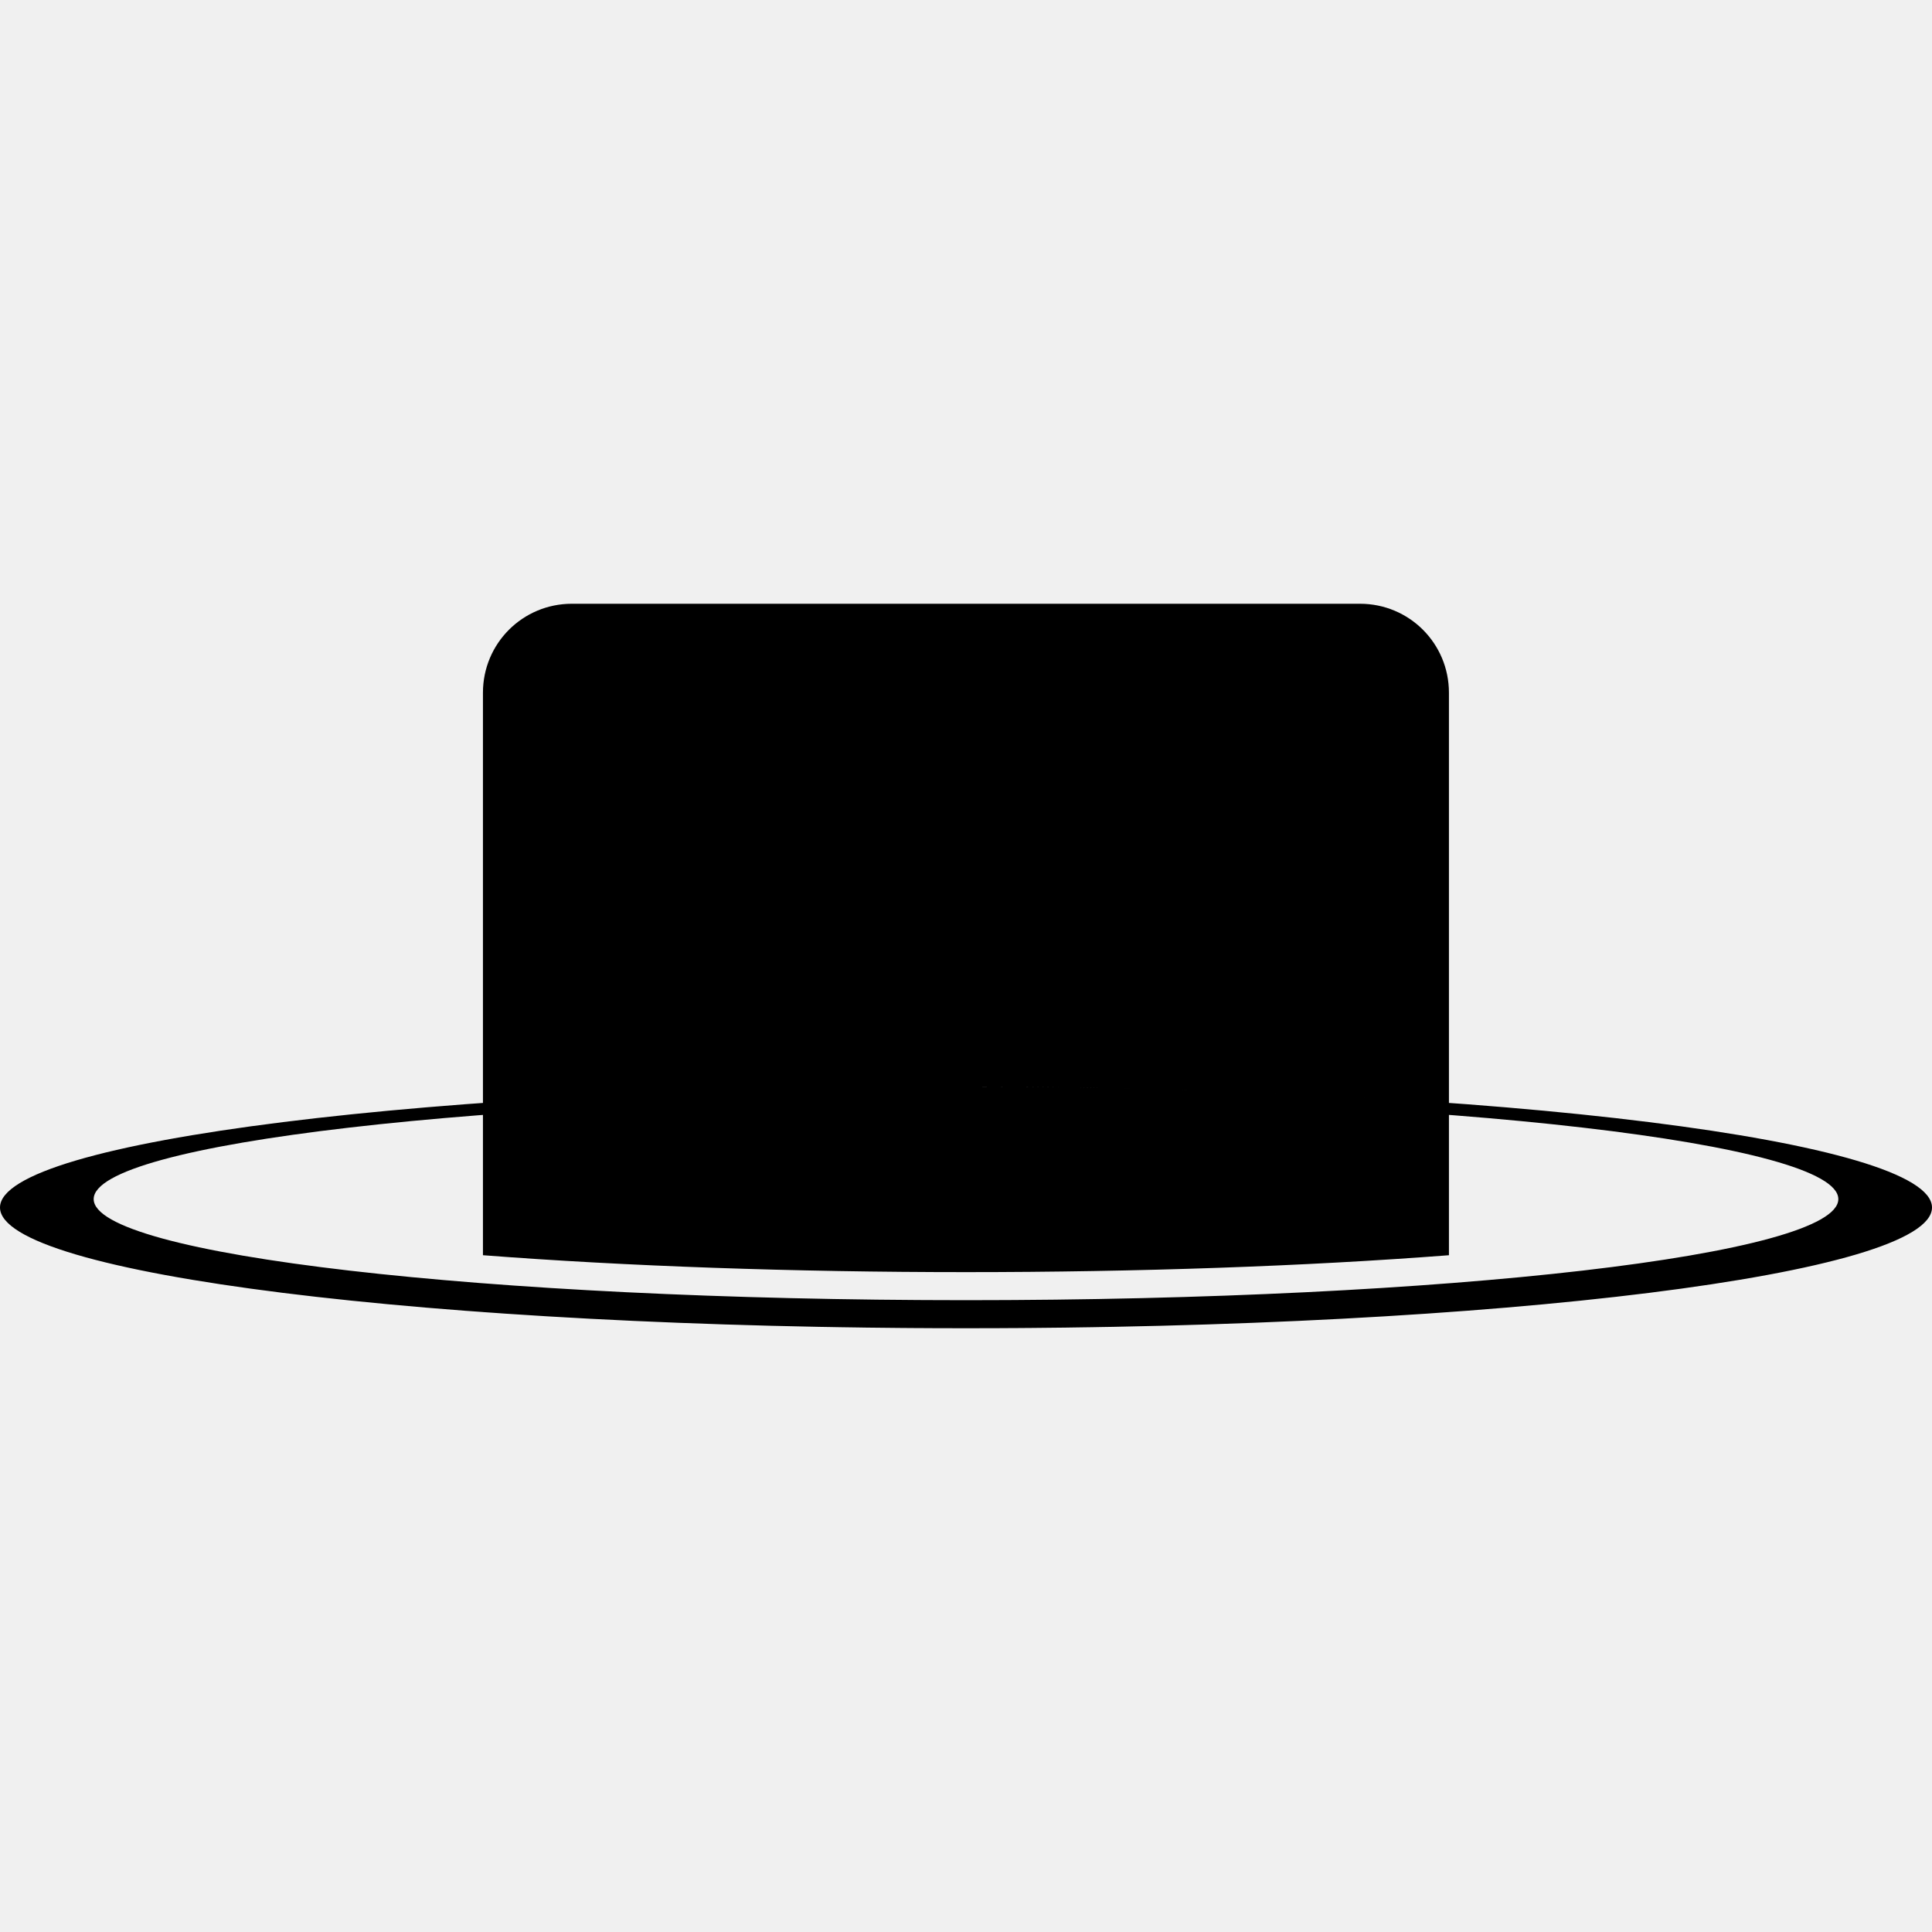
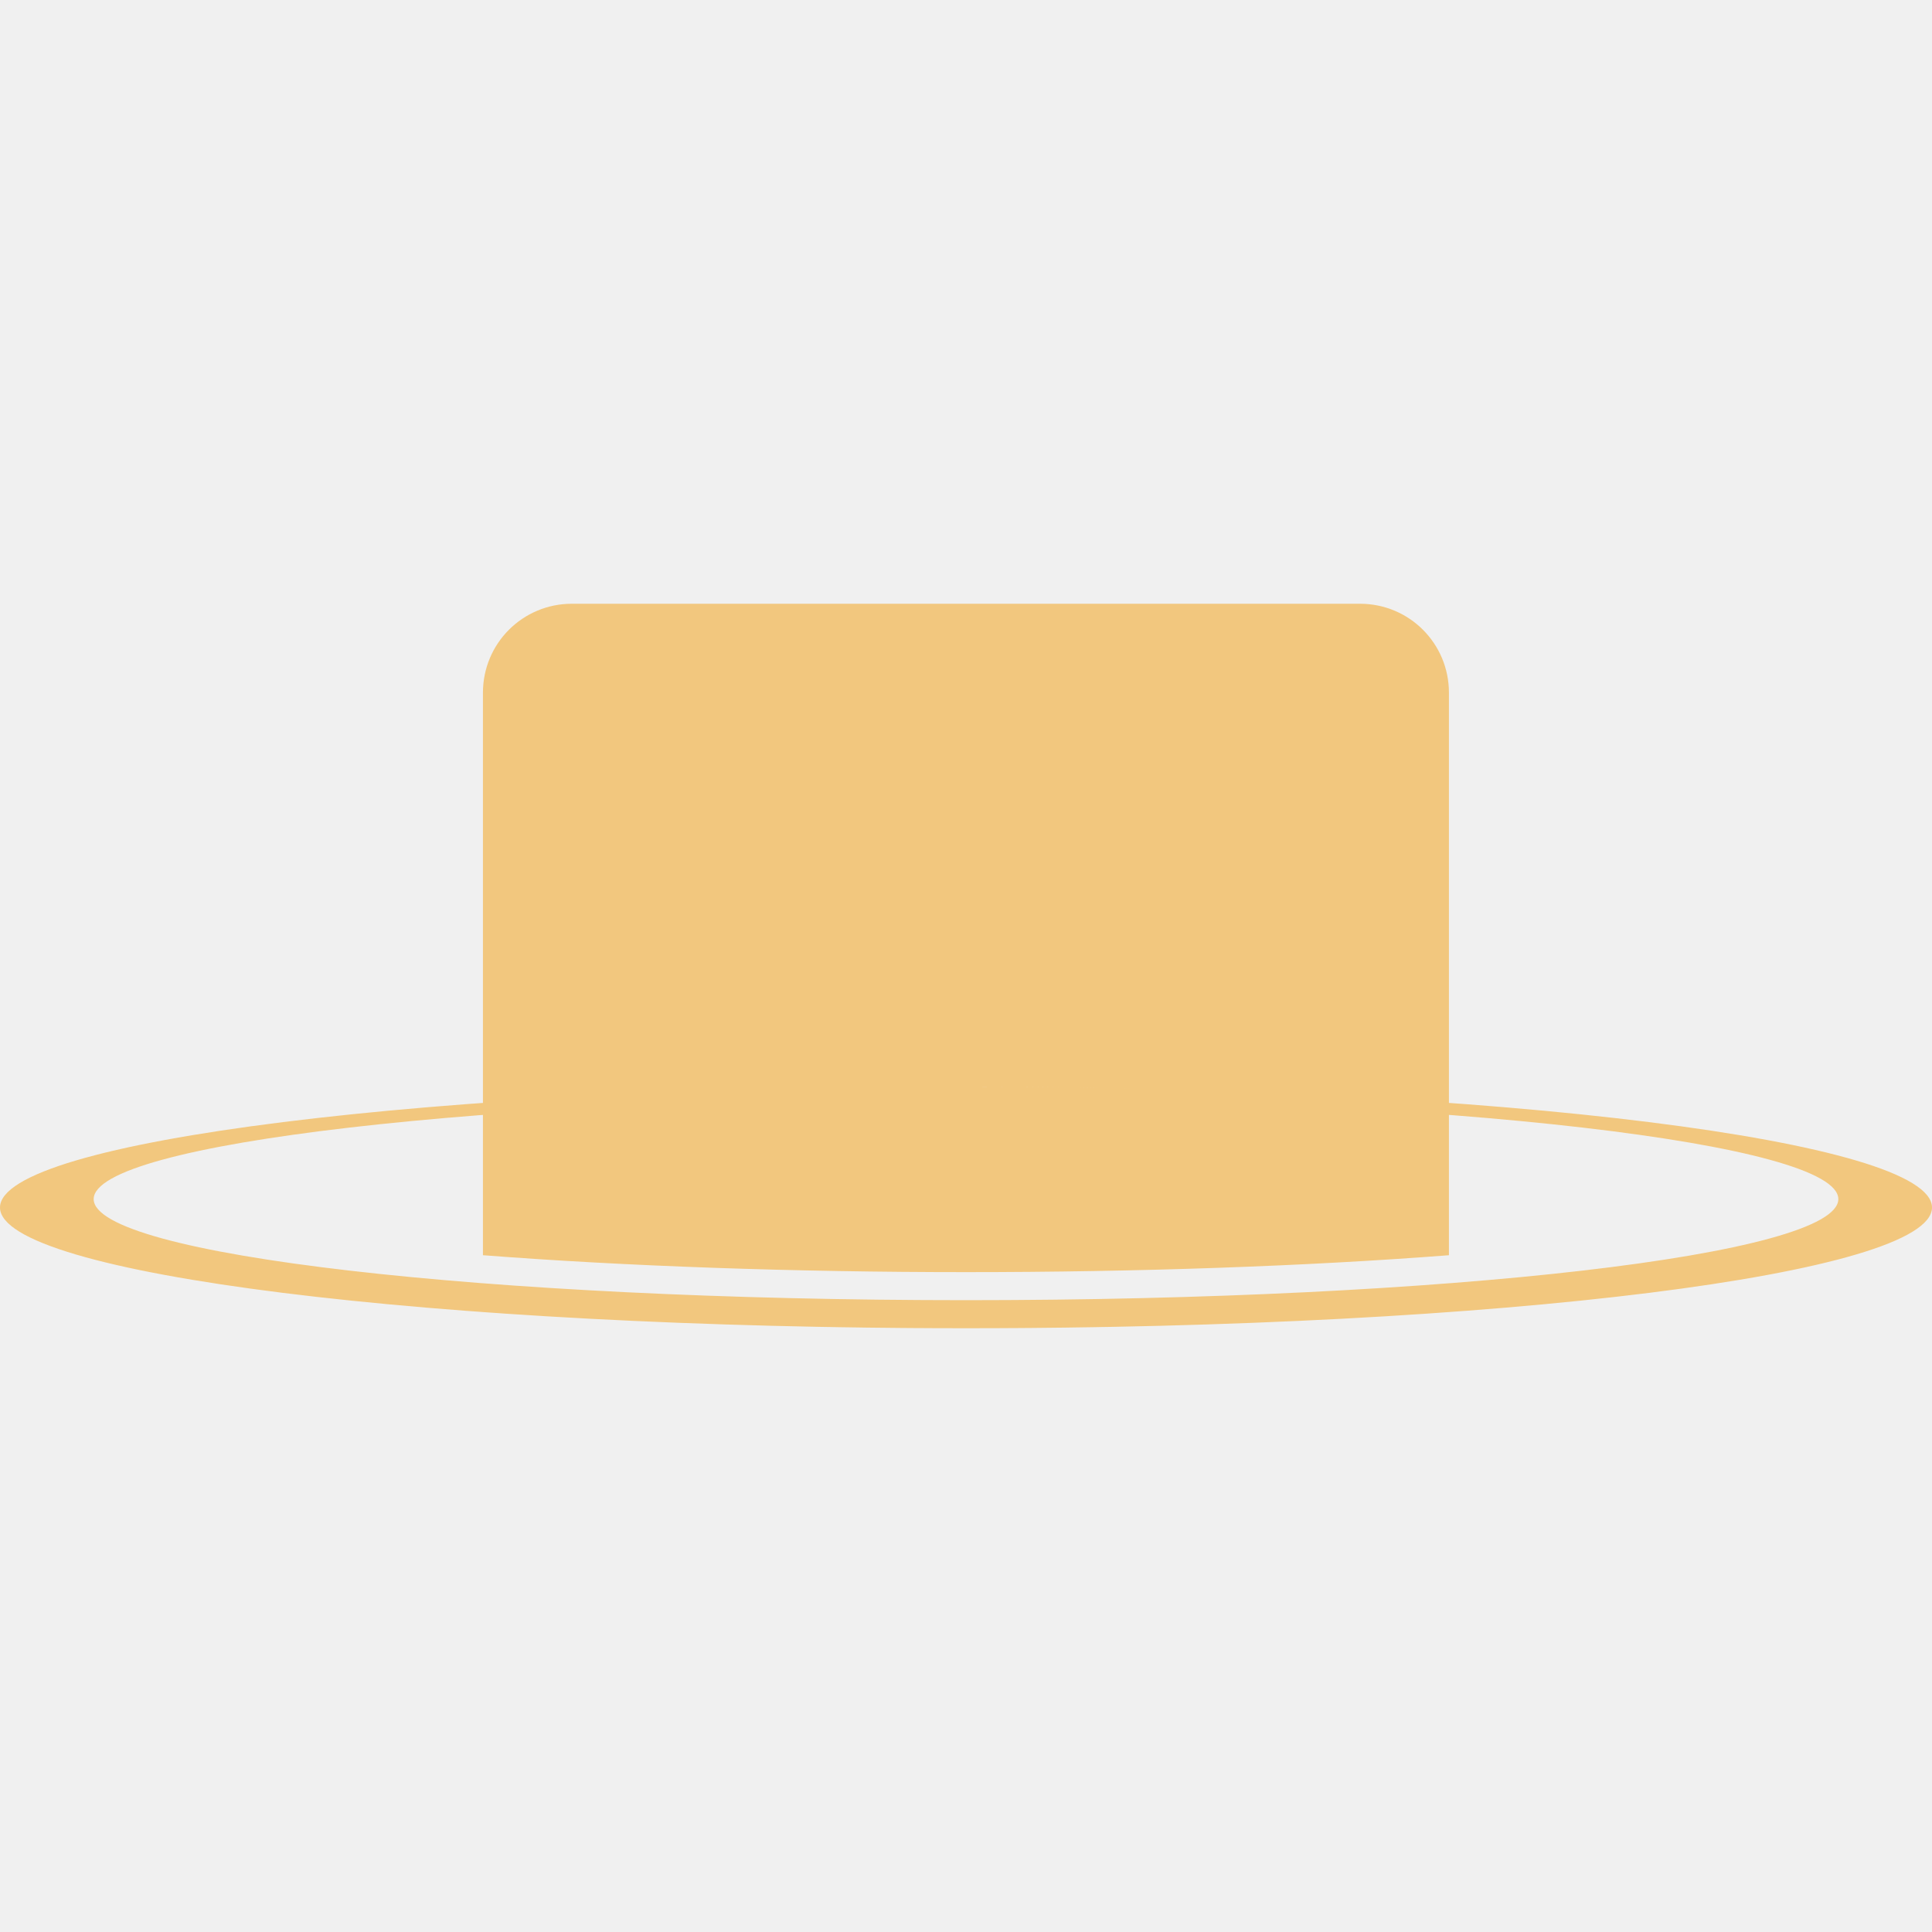
<svg xmlns="http://www.w3.org/2000/svg" width="270.934mm" height="270.933mm" viewBox="0 0 270.934 270.933" version="1.1" id="svg1" xml:space="preserve">
  <defs id="defs1" />
  <g id="layer1" transform="translate(4850.289,2753.416)">
-     <rect style="opacity:0;fill:#000000;stroke:#ffffff;stroke-width:0" id="rect1-8-1" width="270.933" height="270.933" x="-4850.289" y="-2753.415" />
-     <path id="path25-7" style="fill:#000000;stroke:#000000;stroke-width:0;stroke-opacity:1" d="m -4770.086,-2668.749 c -6.912,0 -12.477,5.564 -12.477,12.477 v 57.525 a 135.467,16.933 0 0 1 67.732,-2.269 135.467,16.933 0 0 1 67.733,2.269 v -57.525 c 0,-6.912 -5.564,-12.477 -12.477,-12.477 z m 55.255,67.733 a 135.467,16.933 0 0 0 -67.732,2.269 v 2.269 19.087 a 122.33,14.176 0 0 0 67.741,2.372 122.33,14.176 0 0 0 67.724,-2.37 v -19.088 -2.269 a 135.467,16.933 0 0 0 -67.733,-2.269 z m -67.732,27.662 v 3.936 a 135.467,16.933 0 0 0 67.732,2.268 135.467,16.933 0 0 0 67.733,-2.269 v -3.934 a 135.467,16.933 0 0 1 -67.724,2.268 135.467,16.933 0 0 1 -67.741,-2.27 z m 67.741,-27.662 a 135.467,16.933 0 0 0 -135.467,16.933 135.467,16.933 0 0 0 135.467,16.933 135.467,16.933 0 0 0 135.467,-16.933 135.467,16.933 0 0 0 -135.467,-16.933 z m 0,1.579 a 122.33,14.176 0 0 1 122.33,14.176 122.33,14.176 0 0 1 -122.33,14.176 122.33,14.176 0 0 1 -122.33,-14.176 122.33,14.176 0 0 1 122.33,-14.176 z" />
+     <rect style="opacity:0;fill:#f2c77e;stroke:#f7e7c8;stroke-width:0" id="rect1-8-1" width="270.933" height="270.933" x="-4850.289" y="-2753.415" />
+     <path id="path25-7" style="fill:#f2c77e;stroke:#f2c77e;stroke-width:0;stroke-opacity:1" d="m -4770.086,-2668.749 c -6.912,0 -12.477,5.564 -12.477,12.477 v 57.525 a 135.467,16.933 0 0 1 67.732,-2.269 135.467,16.933 0 0 1 67.733,2.269 v -57.525 c 0,-6.912 -5.564,-12.477 -12.477,-12.477 z m 55.255,67.733 a 135.467,16.933 0 0 0 -67.732,2.269 v 2.269 19.087 a 122.33,14.176 0 0 0 67.741,2.372 122.33,14.176 0 0 0 67.724,-2.37 v -19.088 -2.269 a 135.467,16.933 0 0 0 -67.733,-2.269 z m -67.732,27.662 v 3.936 a 135.467,16.933 0 0 0 67.732,2.268 135.467,16.933 0 0 0 67.733,-2.269 v -3.934 a 135.467,16.933 0 0 1 -67.724,2.268 135.467,16.933 0 0 1 -67.741,-2.27 z m 67.741,-27.662 a 135.467,16.933 0 0 0 -135.467,16.933 135.467,16.933 0 0 0 135.467,16.933 135.467,16.933 0 0 0 135.467,-16.933 135.467,16.933 0 0 0 -135.467,-16.933 z m 0,1.579 a 122.33,14.176 0 0 1 122.33,14.176 122.33,14.176 0 0 1 -122.33,14.176 122.33,14.176 0 0 1 -122.33,-14.176 122.33,14.176 0 0 1 122.33,-14.176 z" />
  </g>
</svg>
